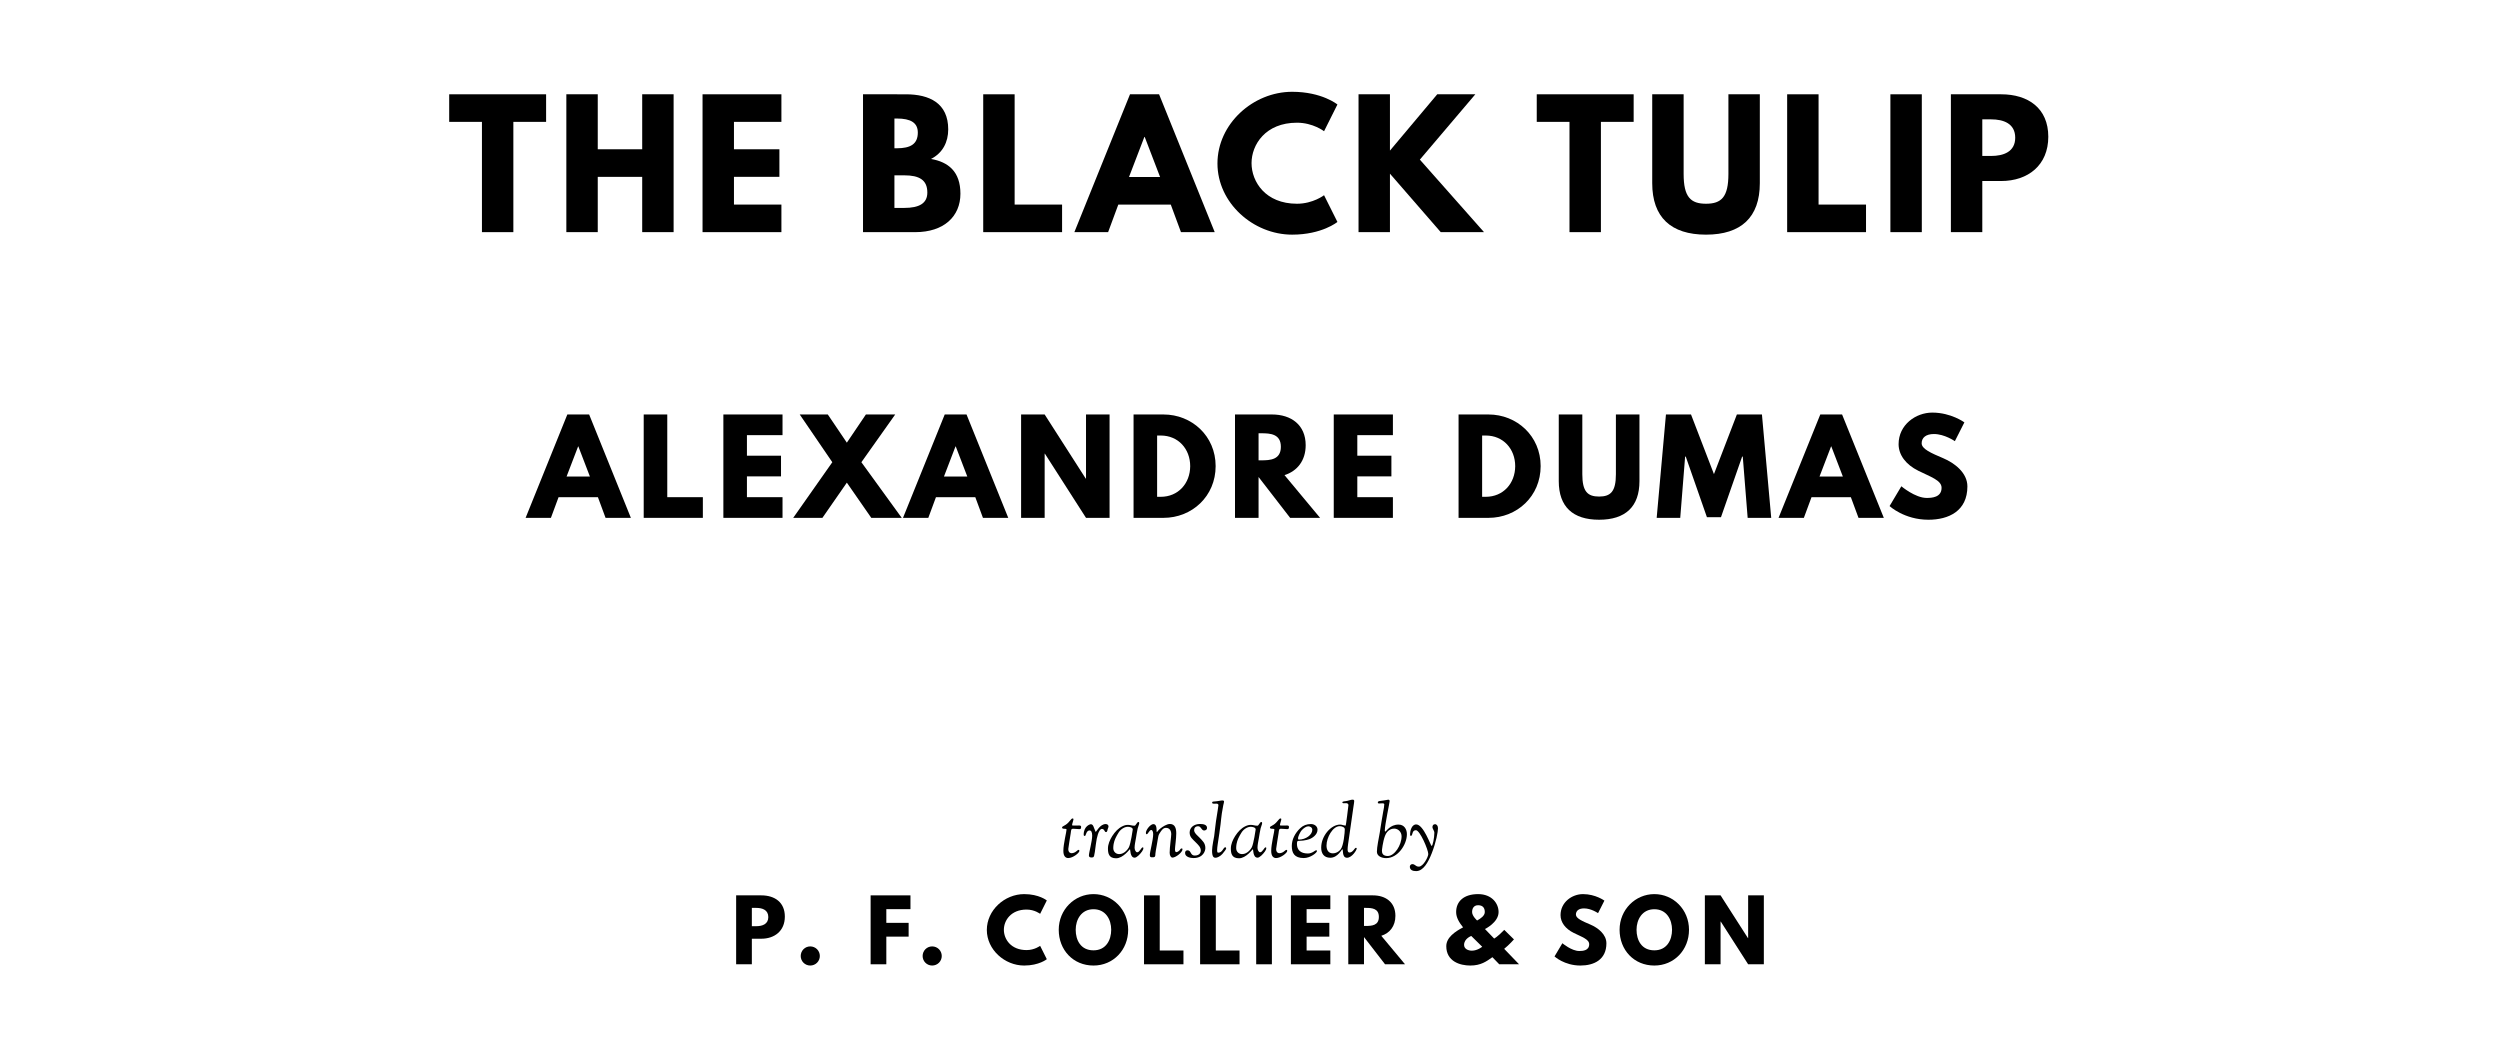
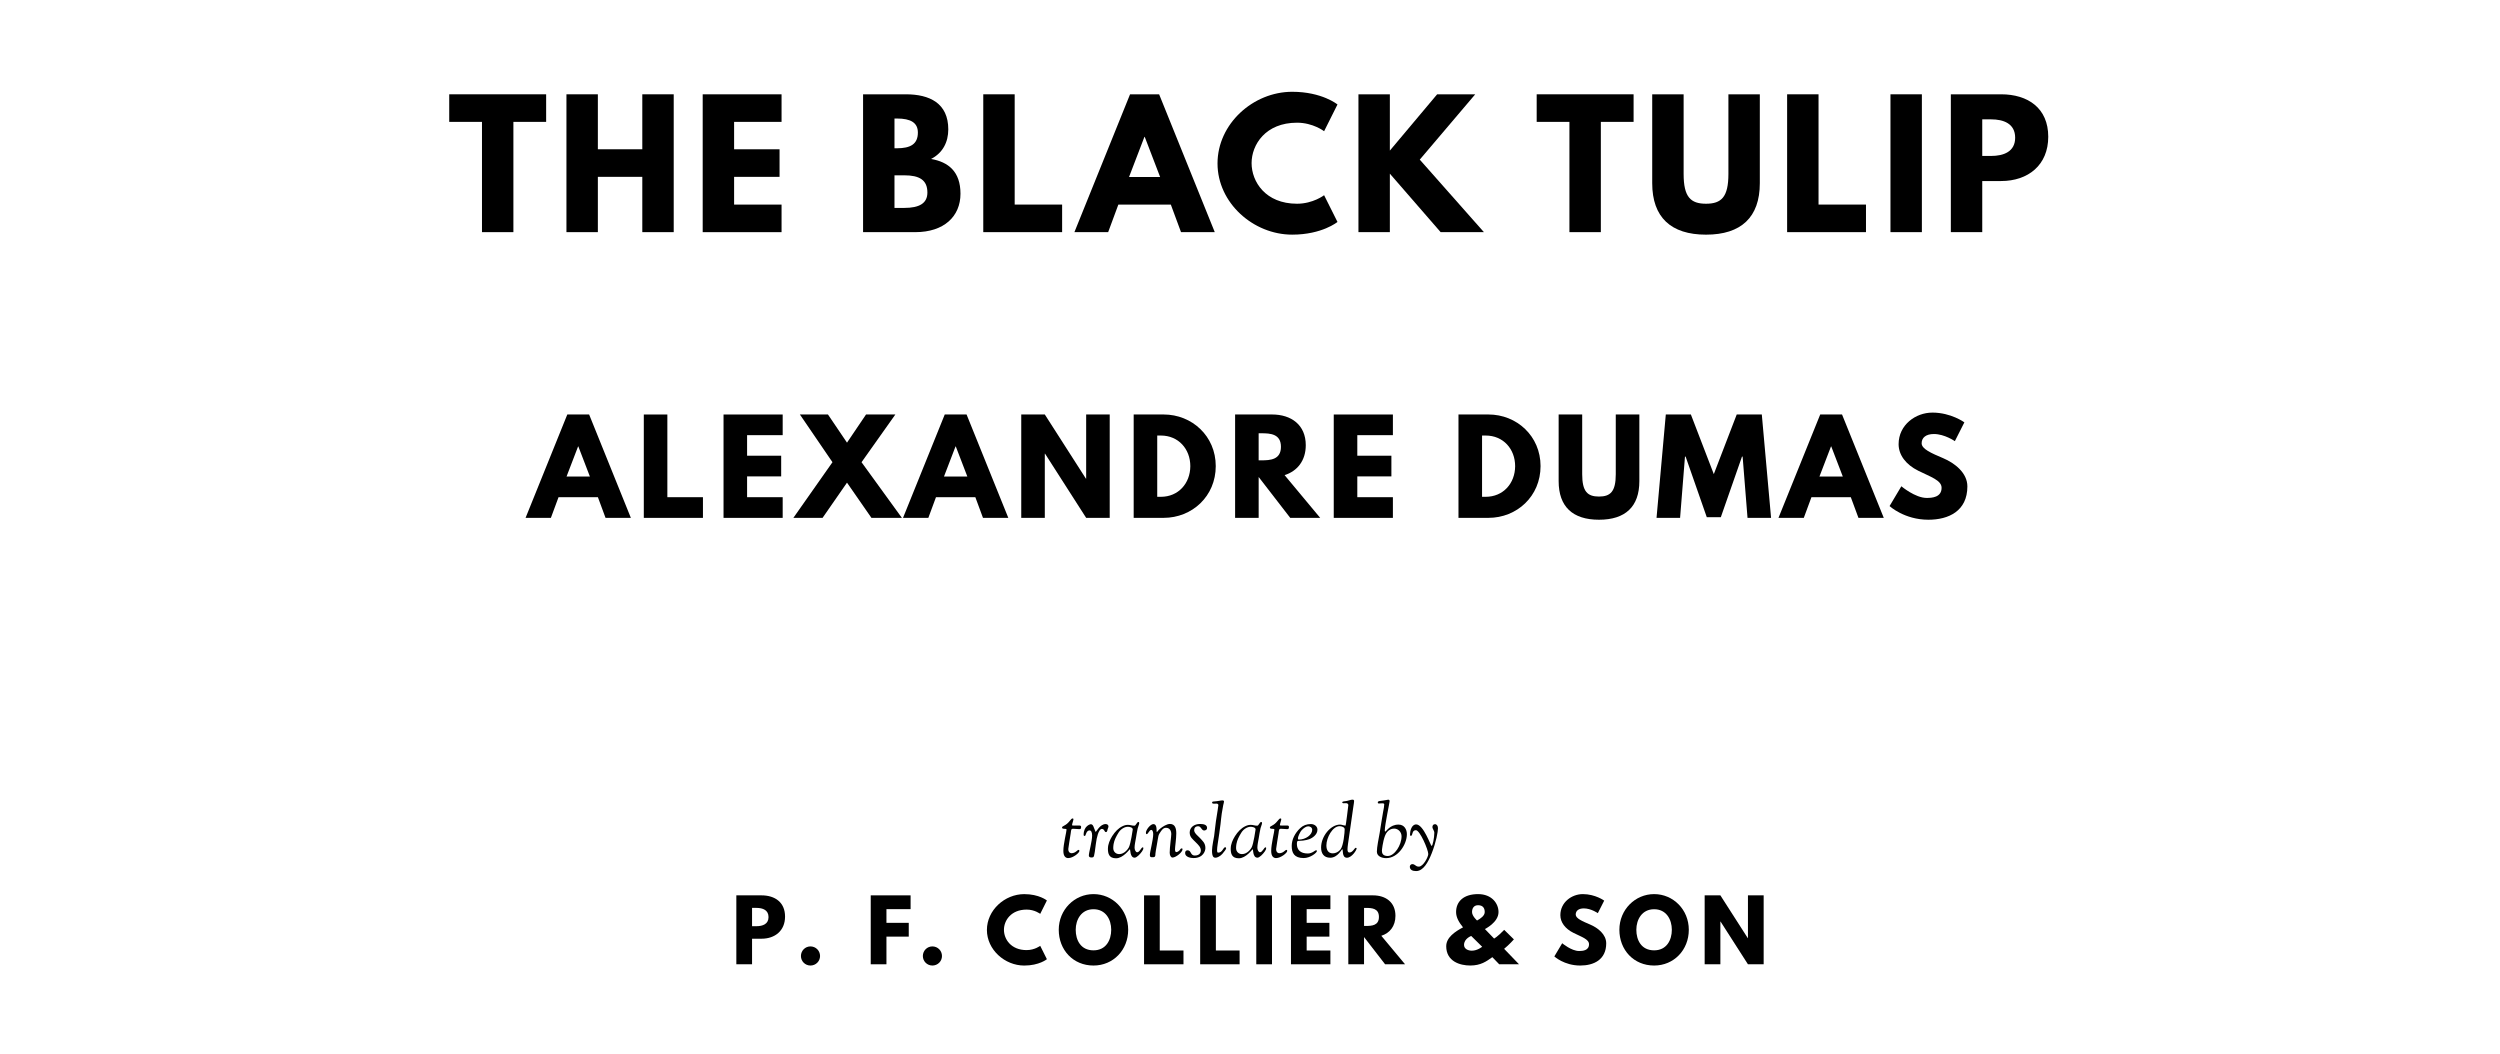
<svg xmlns="http://www.w3.org/2000/svg" version="1.1" viewBox="0 0 1400 590">
  <g aria-label="THE BLACK TULIP">
-     <path d="m 251.549,68.246 h 18.339 V 130 h 17.591 V 68.246 h 18.339 V 52.807 h -54.269 z" />
-     <path d="M 334.743,99.029 H 359.632 V 130 h 17.591 V 52.807 H 359.632 V 83.591 H 334.743 V 52.807 H 317.153 V 130 h 17.591 z" />
-     <path d="M 437.588,52.807 H 393.425 V 130 h 44.164 v -15.439 h -26.573 V 99.029 h 25.45 V 83.591 H 411.015 V 68.246 h 26.573 z" />
-     <path d="M 483.286,52.807 V 130 h 29.287 c 16,0 25.263,-8.795 25.263,-21.52 0,-12.444 -6.83,-17.778 -16.468,-19.462 6.55,-3.368 9.637,-9.45 9.637,-16.561 0,-14.69 -10.48,-19.649 -23.766,-19.649 z m 17.591,30.222 V 66.374 h 1.404 c 7.673,0 11.696,2.339 11.696,7.86 0,6.456 -4.117,8.795 -11.696,8.795 z m 0,33.404 V 98.187 h 5.52 c 8.327,0 12.912,2.526 12.912,9.637 0,6.082 -4.585,8.608 -12.912,8.608 z" />
-     <path d="M 568.194,52.807 H 550.603 V 130 h 44.164 v -15.439 h -26.573 z" />
-     <path d="m 649.084,52.807 h -16.281 L 601.645,130 h 18.901 l 5.708,-15.439 h 29.38 L 661.341,130 h 18.901 z m 0.561,46.316 h -17.404 l 8.608,-22.456 h 0.187 z" />
-     <path d="m 726.314,114.094 c -17.684,0 -25.45,-12.351 -25.45,-22.737 0,-10.292 7.766,-22.643 25.45,-22.643 8.982,0 15.158,4.772 15.158,4.772 l 7.485,-14.971 c 0,0 -8.608,-7.111 -25.357,-7.111 -21.895,0 -41.825,17.965 -41.825,40.14 0,22.082 20.023,39.86 41.825,39.86 16.749,0 25.357,-7.111 25.357,-7.111 l -7.485,-14.971 c 0,0 -6.175,4.772 -15.158,4.772 z" />
-     <path d="M 831.048,130 795.118,89.392 826.182,52.807 H 804.849 L 778.369,84.339 V 52.807 H 760.779 V 130 h 17.591 V 97.251 L 806.814,130 Z" />
-     <path d="m 860.577,68.246 h 18.339 V 130 h 17.591 V 68.246 h 18.339 V 52.807 h -54.269 z" />
-     <path d="m 985.502,52.807 h -17.591 v 44.632 c 0,12.912 -3.93,16.655 -12.538,16.655 -8.608,0 -12.538,-3.743 -12.538,-16.655 v -44.632 h -17.591 v 49.778 c 0,19.088 10.48,28.819 30.129,28.819 19.649,0 30.129,-9.731 30.129,-28.819 z" />
-     <path d="m 1018.398,52.807 h -17.591 V 130 h 44.164 v -15.439 h -26.573 z" />
-     <path d="m 1076.213,52.807 h -17.591 V 130 h 17.591 z" />
-     <path d="M 1092.496,52.807 V 130 h 17.591 v -28.632 h 10.573 c 15.064,0 26.386,-8.889 26.386,-24.795 0,-16 -11.322,-23.766 -26.386,-23.766 z m 17.591,34.526 V 66.842 h 4.959 c 6.924,0 13.474,2.339 13.474,10.292 0,7.86 -6.55,10.199 -13.474,10.199 z" />
+     <path d="M251.57,68.25l0.00-15.44l54.27,0.00l0.00,15.44l-18.34,0.00l0.00,61.75l-17.59,0.00l0.00-61.75l-18.34,0.00z" />
+     <path d="M334.80,99.03l0.00,30.97l-17.59,0.00l0.00-77.19l17.59,0.00l0.00,30.78l24.89,0.00l0.00-30.78l17.59,0.00l0.00,77.19l-17.59,0.00l0.00-30.97l-24.89,0.00z" />
+     <path d="M437.67,52.81l0.00,15.44l-26.57,0.00l0.00,15.35l25.45,0.00l0.00,15.44l-25.45,0.00l0.00,15.53l26.57,0.00l0.00,15.44l-44.16,0.00l0.00-77.19l44.16,0.00z" />
+     <path d="M483.32,52.81l23.95,0.00c13.29,0.00,23.77,4.96,23.77,19.65c0.00,7.11-3.09,13.19-9.64,16.56c9.64,1.68,16.47,7.02,16.47,19.46c0.00,12.73-9.26,21.52-25.26,21.52l-29.29,0.00l0.00-77.19z  M500.91,83.03l1.40,0.00c7.58,0.00,11.70-2.34,11.70-8.80c0.00-5.52-4.02-7.86-11.70-7.86l-1.40,0.00l0.00,16.65z  M500.91,116.43l5.52,0.00c8.33,0.00,12.91-2.53,12.91-8.61c0.00-7.11-4.58-9.64-12.91-9.64l-5.52,0.00l0.00,18.25z" />
+     <path d="M568.22,52.81l0.00,61.75l26.57,0.00l0.00,15.44l-44.16,0.00l0.00-77.19l17.59,0.00z" />
+     <path d="M649.11,52.81l31.16,77.19l-18.90,0.00l-5.71-15.44l-29.38,0.00l-5.71,15.44l-18.90,0.00l31.16-77.19l16.28,0.00z  M649.67,99.12l-8.61-22.46l-0.19,0.00l-8.61,22.46l17.40,0.00z" />
+     <path d="M726.34,114.09c8.98,0.00,15.16-4.77,15.16-4.77l7.49,14.97s-8.61,7.11-25.36,7.11c-21.80,0.00-41.82-17.78-41.82-39.86c0.00-22.18,19.93-40.14,41.82-40.14c16.75,0.00,25.36,7.11,25.36,7.11l-7.49,14.97s-6.18-4.77-15.16-4.77c-17.68,0.00-25.45,12.35-25.45,22.64c0.00,10.39,7.77,22.74,25.45,22.74z" />
+     <path d="M830.99,130.00l-24.23,0.00l-28.44-32.75l0.00,32.75l-17.59,0.00l0.00-77.19l17.59,0.00l0.00,31.53l26.48-31.53l21.33,0.00l-31.06,36.58z" />
+     <path d="M860.54,68.25l0.00-15.44l54.27,0.00l0.00,15.44l-18.34,0.00l0.00,61.75l-17.59,0.00l0.00-61.75l-18.34,0.00z" />
+     <path d="M985.50,52.81l0.00,49.78c0.00,19.09-10.48,28.82-30.13,28.82s-30.13-9.73-30.13-28.82l0.00-49.78l17.59,0.00l0.00,44.63c0.00,12.91,3.93,16.65,12.54,16.65s12.54-3.74,12.54-16.65l0.00-44.63l17.59,0.00z" />
+     <path d="M1018.38,52.81l0.00,61.75l26.57,0.00l0.00,15.44l-44.16,0.00l0.00-77.19l17.59,0.00z" />
+     <path d="M1076.25,52.81l0.00,77.19l-17.59,0.00l0.00-77.19l17.59,0.00z" />
+     <path d="M1092.47,52.81l28.16,0.00c15.06,0.00,26.39,7.77,26.39,23.77c0.00,15.91-11.32,24.80-26.39,24.80l-10.57,0.00l0.00,28.63l-17.59,0.00l0.00-77.19z  M1110.06,87.33l4.96,0.00c6.92,0.00,13.47-2.34,13.47-10.20c0.00-7.95-6.55-10.29-13.47-10.29l-4.96,0.00l0.00,20.49z" />
  </g>
  <g aria-label="ALEXANDRE DUMAS">
-     <path d="M 329.919,232.105 H 317.708 L 294.34,290 h 14.175 l 4.281,-11.579 h 22.035 L 339.112,290 h 14.175 z m 0.421,34.737 H 317.287 L 323.743,250 h 0.14 z" />
-     <path d="M 373.67,232.105 H 360.477 V 290 h 33.123 v -11.579 h -19.93 z" />
-     <path d="m 438.211,232.105 h -33.123 V 290 h 33.123 v -11.579 h -19.93 v -11.649 h 19.088 v -11.579 h -19.088 v -11.509 h 19.93 z" />
-     <path d="m 504.97,290 -22.596,-31.158 18.947,-26.737 h -16.421 l -10.667,15.789 -10.667,-15.789 h -15.719 L 466.093,258.842 444.198,290 h 16.351 L 474.234,270.281 487.918,290 Z" />
-     <path d="M 541.257,232.105 H 529.046 L 505.678,290 h 14.175 l 4.281,-11.579 h 22.035 L 550.45,290 h 14.175 z m 0.421,34.737 H 528.625 L 535.081,250 h 0.14 z" />
-     <path d="m 585.008,254.07 h 0.14 L 608.166,290 h 13.193 v -57.895 h -13.193 v 35.93 h -0.14 L 585.008,232.105 H 571.815 V 290 h 13.193 z" />
-     <path d="M 634.792,232.105 V 290 h 16.772 c 15.93,0 29.193,-12.07 29.193,-28.982 0,-16.842 -13.333,-28.912 -29.193,-28.912 z m 13.193,46.105 v -34.316 h 2.035 c 9.825,0 16.491,7.509 16.491,17.193 -0.07,9.684 -6.737,17.123 -16.491,17.123 z" />
-     <path d="M 691.601,232.105 V 290 h 13.193 V 267.123 L 722.478,290 h 16.772 l -19.93,-23.93 c 7.088,-2.246 11.86,-8.07 11.86,-16.772 0,-11.368 -8.14,-17.193 -18.877,-17.193 z m 13.193,25.684 v -15.158 h 1.544 c 4.982,0 10.947,0.351 10.947,7.579 0,7.228 -5.965,7.579 -10.947,7.579 z" />
-     <path d="M 780.025,232.105 H 746.902 V 290 h 33.123 v -11.579 h -19.93 v -11.649 h 19.088 v -11.579 h -19.088 v -11.509 h 19.93 z" />
-     <path d="M 816.798,232.105 V 290 h 16.772 c 15.93,0 29.193,-12.07 29.193,-28.982 0,-16.842 -13.333,-28.912 -29.193,-28.912 z m 13.193,46.105 v -34.316 h 2.035 c 9.825,0 16.491,7.509 16.491,17.193 -0.07,9.684 -6.737,17.123 -16.491,17.123 z" />
-     <path d="M 918.099,232.105 H 904.906 v 33.474 c 0,9.684 -2.947,12.491 -9.404,12.491 -6.456,0 -9.404,-2.807 -9.404,-12.491 V 232.105 H 872.906 v 37.333 c 0,14.316 7.86,21.614 22.596,21.614 14.737,0 22.596,-7.298 22.596,-21.614 z" />
-     <path d="m 978.688,290 h 13.193 l -5.193,-57.895 h -14.035 l -12.842,33.404 -12.842,-33.404 H 932.933 L 927.74,290 h 13.193 l 2.737,-34.316 h 0.351 l 11.86,33.965 h 7.86 l 11.86,-33.965 h 0.351 z" />
-     <path d="m 1031.569,232.105 h -12.211 L 995.99,290 h 14.175 l 4.281,-11.579 h 22.035 L 1040.762,290 h 14.175 z m 0.421,34.737 h -13.053 L 1025.394,250 h 0.14 z" />
-     <path d="m 1082.09,231.053 c -9.333,0 -18.877,6.877 -18.877,17.684 0,6.035 4.07,11.439 11.018,14.877 6.877,3.439 13.053,5.333 13.053,9.544 0,5.404 -5.474,5.684 -8.351,5.684 -6.456,0 -14.175,-6.526 -14.175,-6.526 l -6.596,11.088 c 0,0 8.21,7.649 21.754,7.649 11.298,0 21.825,-4.842 21.825,-18.667 0,-7.579 -7.088,-13.053 -13.544,-15.789 -6.596,-2.807 -12.07,-5.123 -12.07,-8.351 0,-3.158 2.386,-5.193 6.877,-5.193 5.965,0 11.719,4 11.719,4 l 5.333,-10.526 c 0,0 -7.439,-5.474 -17.965,-5.474 z" />
+     <path d="M329.91,232.11l23.37,57.89l-14.18,0.00l-4.28-11.58l-22.04,0.00l-4.28,11.58l-14.18,0.00l23.37-57.89l12.21,0.00z  M330.33,266.84l-6.46-16.84l-0.14,0.00l-6.46,16.84l13.05,0.00z" />
+     <path d="M373.72,232.11l0.00,46.32l19.93,0.00l0.00,11.58l-33.12,0.00l0.00-57.89l13.19,0.00z" />
+     <path d="M438.30,232.11l0.00,11.58l-19.93,0.00l0.00,11.51l19.09,0.00l0.00,11.58l-19.09,0.00l0.00,11.65l19.93,0.00l0.00,11.58l-33.12,0.00l0.00-57.89l33.12,0.00z" />
+     <path d="M505.05,290.00l-17.05,0.00l-13.68-19.72l-13.68,19.72l-16.35,0.00l21.89-31.16l-18.25-26.74l15.72,0.00l10.67,15.79l10.67-15.79l16.42,0.00l-18.95,26.74z" />
+     <path d="M541.28,232.11l23.37,57.89l-14.18,0.00l-4.28-11.58l-22.04,0.00l-4.28,11.58l-14.18,0.00l23.37-57.89l12.21,0.00z  M541.70,266.84l-6.46-16.84l-0.14,0.00l-6.46,16.84l13.05,0.00z" />
+     <path d="M585.09,254.07l0.00,35.93l-13.19,0.00l0.00-57.89l13.19,0.00l23.02,35.93l0.14,0.00l0.00-35.93l13.19,0.00l0.00,57.89l-13.19,0.00l-23.02-35.93l-0.14,0.00z" />
+     <path d="M634.86,232.11l16.77,0.00c15.86,0.00,29.19,12.07,29.19,28.91c0.00,16.91-13.26,28.98-29.19,28.98l-16.77,0.00l0.00-57.89z  M648.05,278.21l2.04,0.00c9.75,0.00,16.42-7.44,16.49-17.12c0.00-9.68-6.67-17.19-16.49-17.19l-2.04,0.00l0.00,34.32z" />
+     <path d="M691.65,232.11l20.70,0.00c10.74,0.00,18.88,5.82,18.88,17.19c0.00,8.70-4.77,14.53-11.86,16.77l19.93,23.93l-16.77,0.00l-17.68-22.88l0.00,22.88l-13.19,0.00l0.00-57.89z  M704.84,257.79l1.54,0.00c4.98,0.00,10.95-0.35,10.95-7.58s-5.96-7.58-10.95-7.58l-1.54,0.00l0.00,15.16z" />
+     <path d="M780.02,232.11l0.00,11.58l-19.93,0.00l0.00,11.51l19.09,0.00l0.00,11.58l-19.09,0.00l0.00,11.65l19.93,0.00l0.00,11.58l-33.12,0.00l0.00-57.89l33.12,0.00z" />
+     <path d="M816.75,232.11l16.77,0.00c15.86,0.00,29.19,12.07,29.19,28.91c0.00,16.91-13.26,28.98-29.19,28.98l-16.77,0.00l0.00-57.89z  M829.95,278.21l2.04,0.00c9.75,0.00,16.42-7.44,16.49-17.12c0.00-9.68-6.67-17.19-16.49-17.19l-2.04,0.00l0.00,34.32z" />
+     <path d="M918.04,232.11l0.00,37.33c0.00,14.32-7.86,21.61-22.60,21.61s-22.60-7.30-22.60-21.61l0.00-37.33l13.19,0.00l0.00,33.47c0.00,9.68,2.95,12.49,9.40,12.49s9.40-2.81,9.40-12.49l0.00-33.47l13.19,0.00z" />
+     <path d="M978.61,290.00l-2.74-34.32l-0.35,0.00l-11.86,33.96l-7.86,0.00l-11.86-33.96l-0.35,0.00l-2.74,34.32l-13.19,0.00l5.19-57.89l14.04,0.00l12.84,33.40l12.84-33.40l14.04,0.00l5.19,57.89l-13.19,0.00z" />
+     <path d="M1031.54,232.11l23.37,57.89l-14.18,0.00l-4.28-11.58l-22.04,0.00l-4.28,11.58l-14.18,0.00l23.37-57.89l12.21,0.00z  M1031.96,266.84l-6.46-16.84l-0.14,0.00l-6.46,16.84l13.05,0.00z" />
+     <path d="M1082.09,231.05c10.53,0.00,17.96,5.47,17.96,5.47l-5.33,10.53s-5.75-4.00-11.72-4.00c-4.49,0.00-6.88,2.04-6.88,5.19c0.00,3.23,5.47,5.54,12.07,8.35c6.46,2.74,13.54,8.21,13.54,15.79c0.00,13.82-10.53,18.67-21.82,18.67c-13.54,0.00-21.75-7.65-21.75-7.65l6.60-11.09s7.72,6.53,14.18,6.53c2.88,0.00,8.35-0.28,8.35-5.68c0.00-4.21-6.18-6.11-13.05-9.54c-6.95-3.44-11.02-8.84-11.02-14.88c0.00-10.81,9.54-17.68,18.88-17.68z" />
  </g>
  <g aria-label="translated by">
-     <path d="m 594.755,463.422 c 0,1.19 2.508,0.255 2.508,1.148 0,1.148 -1.785,8.034 -1.785,11.945 0,3.316 1.573,3.996 2.721,3.996 2.635,0 6.249,-2.891 6.249,-3.996 0,-0.595 -0.34,-0.595 -0.468,-0.595 -0.68,0 -1.658,1.87 -3.996,1.87 -0.17,0 -1.743,-0.085 -1.743,-2.338 0,-0.68 0.978,-6.206 1.36,-8.842 0.255,-1.743 0.128,-2.508 1.36,-2.508 0.935,0 2.763,0.213 3.443,0.213 0.765,0 1.02,-0.255 1.02,-1.233 0,-0.51 -0.213,-0.808 -1.105,-0.808 -0.468,0 -0.808,0.043 -2.465,0.043 -1.403,0 -1.488,-0.043 -1.488,-0.298 0,-0.638 0.765,-2.635 0.765,-3.188 0,-0.383 -0.213,-0.51 -0.425,-0.51 -0.68,0 -0.765,0.553 -2.465,2.338 -1.87,1.955 -3.486,1.913 -3.486,2.763 z" />
-     <path d="m 606.863,467.418 c 0,0.595 0.34,0.723 0.51,0.723 0.213,0 0.34,-0.128 0.468,-0.255 0.255,-0.298 0.595,-2.848 2.338,-2.848 0.765,0 1.445,0.765 1.445,2.891 0,3.188 -1.828,9.437 -1.828,11.137 0,1.02 0.85,1.105 1.275,1.105 h 0.213 c 1.53,0 1.445,0 2.38,-7.226 l 0.213,-1.403 c 0.213,-1.785 1.275,-7.354 3.188,-7.354 1.53,0 1.36,1.785 2.295,1.785 0.765,0 0.85,-1.318 0.935,-1.615 0.128,-0.468 0.468,-1.02 0.468,-1.573 0,-0.595 -0.468,-1.318 -1.573,-1.318 -3.146,0 -5.271,4.378 -5.569,4.378 -0.085,0 -0.128,-0.043 -1.19,-2.806 -0.255,-0.68 -0.68,-1.488 -1.573,-1.488 -0.383,0 -3.996,1.02 -3.996,5.866 z" />
-     <path d="m 620.454,475.154 c 0,2.763 0.51,5.484 4.548,5.484 4.038,0 7.566,-5.101 7.779,-5.101 0.298,0 -0.085,4.761 2.635,4.761 1.148,0 3.061,-1.955 4.123,-3.486 0.553,-0.765 0.765,-1.403 0.765,-1.828 0,-0.17 -0.043,-0.468 -0.383,-0.468 -0.808,0 -1.7,2.763 -3.103,2.763 -0.808,0 -1.445,-1.403 -1.445,-2.508 0,-1.615 0.425,-3.571 0.765,-5.441 0.34,-1.913 0.595,-3.868 0.978,-5.441 0.298,-1.233 0.85,-2.253 0.85,-2.933 0,-0.468 -0.213,-0.638 -0.468,-0.638 -0.85,0 -1.36,2.083 -2.21,2.083 -1.403,0 -2.295,-0.468 -3.613,-0.468 -1.105,0 -1.955,0.213 -3.103,0.765 -2.253,1.063 -4.208,3.103 -5.739,5.526 -1.318,2.125 -2.38,4.548 -2.38,6.929 z m 2.976,-0.255 c 0,-0.765 0.085,-1.53 0.213,-2.295 0.383,-2.21 1.403,-4.123 2.635,-6.164 1.275,-2.168 3.528,-3.443 5.271,-3.443 0.893,0 2.806,0.298 2.806,1.488 0,0.128 -1.148,7.949 -2.168,9.989 -0.383,0.765 -2.38,3.826 -5.441,3.826 -1.785,0 -3.316,-1.275 -3.316,-3.401 z" />
-     <path d="m 641.7,466.355 c 0,0.468 0.085,0.808 0.383,0.808 0.935,0 1.403,-2.38 2.721,-2.38 0.425,0 0.978,0.85 0.978,2.338 0,3.273 -1.87,9.862 -1.87,11.647 0,1.233 0.34,1.318 1.488,1.318 1.105,0 1.445,-0.17 1.573,-1.105 0.085,-0.595 -0.213,-0.085 0.85,-5.824 1.02,-5.484 0.51,-5.101 2.338,-7.694 0.978,-1.403 1.785,-1.87 2.763,-1.87 2.763,0 2.976,2.806 2.976,3.486 0,1.573 -0.893,7.269 -0.893,10.499 0,1.488 0.723,2.678 1.573,2.678 1.87,0 5.611,-2.976 5.611,-4.633 0,-0.255 -0.085,-0.51 -0.383,-0.51 -0.638,0 -0.808,0.51 -1.318,1.148 0,0 -0.978,0.935 -1.7,0.935 -0.468,0 -0.808,-0.34 -0.808,-1.53 0,-1.445 0.723,-5.951 0.723,-8.927 0,-2.678 -0.595,-5.313 -3.571,-5.313 -1.785,0 -4.038,1.53 -5.186,2.423 -1.573,1.19 -1.87,2.125 -2.125,2.125 -0.383,0 0.51,-4.463 -1.955,-4.463 -1.615,0 -4.166,3.188 -4.166,4.846 z" />
-     <path d="m 663.651,477.705 c 0,2.253 3.061,2.806 4.718,2.806 5.441,0 6.631,-4.038 6.631,-5.569 0,-2.848 -1.615,-4.038 -2.933,-5.526 -1.02,-1.105 -3.358,-2.848 -3.358,-4.463 0,-1.275 0.638,-2.253 2.253,-2.253 1.658,0 1.828,2.38 3.358,2.38 0.213,0 1.615,-0.128 1.615,-1.445 0,-1.658 -1.658,-2.21 -3.953,-2.21 -3.316,0 -5.781,1.955 -5.781,4.803 0,2.55 1.615,3.656 3.316,5.399 1.53,1.53 2.933,2.763 2.933,4.761 0,0.51 -0.298,2.721 -3.401,2.721 -2.593,0 -1.87,-2.933 -4.038,-2.933 -0.51,0 -1.36,0.213 -1.36,1.53 z" />
-     <path d="m 678.75,476.344 c 0,3.996 1.233,3.996 2.083,3.996 0.808,0 2.593,-0.85 3.698,-2.125 1.02,-1.19 2.125,-2.635 2.125,-3.061 0,-0.425 -0.213,-0.68 -0.51,-0.68 -1.105,0 -1.53,3.018 -3.868,3.018 -0.553,0 -0.68,-0.213 -0.68,-1.658 0,-1.445 0.51,-4.123 1.233,-9.139 1.36,-9.139 0.638,-7.566 2.21,-15.813 0.128,-0.808 0.425,-1.36 0.425,-1.955 0,-0.425 -0.213,-0.68 -0.893,-0.68 -1.105,0 -2.04,0.425 -5.143,0.638 -0.553,0.043 -0.638,0.383 -0.638,0.595 0,0.468 0.383,0.595 1.233,0.595 0.51,0 0.595,-0.043 1.233,-0.043 0.638,0 1.063,0.34 1.063,0.85 0,0.51 -0.638,4.336 -1.36,8.927 -0.425,2.721 -0.638,5.739 -1.02,8.417 -0.085,0.68 -1.19,5.696 -1.19,8.119 z" />
-     <path d="m 689.28,475.154 c 0,2.763 0.51,5.484 4.548,5.484 4.038,0 7.566,-5.101 7.779,-5.101 0.298,0 -0.085,4.761 2.635,4.761 1.148,0 3.061,-1.955 4.123,-3.486 0.553,-0.765 0.765,-1.403 0.765,-1.828 0,-0.17 -0.043,-0.468 -0.383,-0.468 -0.808,0 -1.7,2.763 -3.103,2.763 -0.808,0 -1.445,-1.403 -1.445,-2.508 0,-1.615 0.425,-3.571 0.765,-5.441 0.34,-1.913 0.595,-3.868 0.978,-5.441 0.298,-1.233 0.85,-2.253 0.85,-2.933 0,-0.468 -0.213,-0.638 -0.468,-0.638 -0.85,0 -1.36,2.083 -2.21,2.083 -1.403,0 -2.295,-0.468 -3.613,-0.468 -1.105,0 -1.955,0.213 -3.103,0.765 -2.253,1.063 -4.208,3.103 -5.739,5.526 -1.318,2.125 -2.38,4.548 -2.38,6.929 z m 2.976,-0.255 c 0,-0.765 0.085,-1.53 0.213,-2.295 0.383,-2.21 1.403,-4.123 2.635,-6.164 1.275,-2.168 3.528,-3.443 5.271,-3.443 0.893,0 2.806,0.298 2.806,1.488 0,0.128 -1.148,7.949 -2.168,9.989 -0.383,0.765 -2.38,3.826 -5.441,3.826 -1.785,0 -3.316,-1.275 -3.316,-3.401 z" />
-     <path d="m 711.154,463.422 c 0,1.19 2.508,0.255 2.508,1.148 0,1.148 -1.785,8.034 -1.785,11.945 0,3.316 1.573,3.996 2.721,3.996 2.635,0 6.249,-2.891 6.249,-3.996 0,-0.595 -0.34,-0.595 -0.468,-0.595 -0.68,0 -1.658,1.87 -3.996,1.87 -0.17,0 -1.743,-0.085 -1.743,-2.338 0,-0.68 0.978,-6.206 1.36,-8.842 0.255,-1.743 0.128,-2.508 1.36,-2.508 0.935,0 2.763,0.213 3.443,0.213 0.765,0 1.02,-0.255 1.02,-1.233 0,-0.51 -0.213,-0.808 -1.105,-0.808 -0.468,0 -0.808,0.043 -2.465,0.043 -1.403,0 -1.488,-0.043 -1.488,-0.298 0,-0.638 0.765,-2.635 0.765,-3.188 0,-0.383 -0.213,-0.51 -0.425,-0.51 -0.68,0 -0.765,0.553 -2.465,2.338 -1.87,1.955 -3.486,1.913 -3.486,2.763 z" />
-     <path d="m 723.403,473.751 c 0,3.783 1.318,6.759 6.716,6.759 3.698,0 7.396,-2.976 7.396,-3.953 0,-0.255 -0.17,-0.425 -0.51,-0.425 -0.468,0 -2.168,1.828 -4.591,1.828 -4.208,0 -6.121,-2.125 -6.121,-5.314 0,-1.105 0.128,-1.743 0.723,-1.743 3.996,-0.043 6.291,-0.978 6.674,-1.148 0.808,-0.34 4.123,-2.083 4.123,-5.143 0,-1.87 -1.7,-3.146 -3.698,-3.146 -2.38,0 -4.336,0.765 -5.909,2.253 -2.933,2.721 -4.803,6.376 -4.803,10.032 z m 3.486,-4.421 c 0,-0.553 0.978,-3.273 2.253,-4.591 1.105,-1.148 2.423,-1.998 3.486,-1.998 0.723,0 2.253,0.383 2.253,1.998 0,2.678 -3.486,5.441 -7.609,5.441 -0.298,0 -0.383,-0.553 -0.383,-0.85 z" />
-     <path d="m 739.868,474.687 c 0,3.188 1.488,5.654 5.101,5.654 4.208,0 6.376,-4.761 6.759,-4.761 0.595,0 -0.383,4.761 2.593,4.761 2.763,0 5.441,-4.293 5.441,-5.186 0,-0.17 -0.128,-0.383 -0.468,-0.383 -0.68,0 -1.658,2.635 -3.528,2.635 -0.978,0 -1.105,-0.893 -1.105,-1.828 0,-1.275 0.425,-3.953 0.893,-7.184 2.38,-17.386 2.806,-18.746 2.806,-19.851 0,-0.383 -0.298,-0.723 -0.68,-0.723 -1.148,0 -0.893,0.085 -3.273,0.68 -1.19,0.298 -2.678,0.128 -2.678,0.85 0,0.298 0.255,0.468 0.68,0.468 0.043,0 1.02,-0.043 1.488,-0.043 0.638,0 1.233,0.425 1.233,1.063 0,0.298 -1.403,11.477 -1.53,11.477 -1.19,0 -2.04,-0.553 -3.146,-0.553 -5.058,0 -10.584,6.334 -10.584,12.922 z m 2.976,-1.19 c 0,-4.463 3.486,-10.84 7.396,-10.84 1.148,0 2.848,0.553 2.848,1.7 0,1.7 -0.638,9.182 -2.338,11.307 -1.105,1.403 -2.763,2.21 -4.293,2.21 -2.593,0 -3.613,-1.913 -3.613,-4.378 z" />
-     <path d="m 771.07,476.982 c 0,2.465 2.678,3.571 5.186,3.571 6.589,0 11.605,-7.609 11.605,-13.39 0,-2.763 -1.488,-5.399 -4.676,-5.399 -4.888,0 -6.886,3.953 -7.481,3.953 -0.085,0 -0.213,-0.34 -0.213,-0.638 0,-3.061 2.721,-15.728 2.721,-16.493 0,-0.468 -0.34,-0.765 -0.808,-0.765 -0.255,0 -1.02,0.255 -2.678,0.468 -1.955,0.255 -3.146,0.213 -3.146,1.063 0,0.595 0.34,0.595 0.808,0.595 0.638,0 1.105,-0.085 1.743,-0.085 0.85,0 1.063,0.298 1.063,0.51 0,1.02 -0.255,2.508 -0.638,4.336 -0.638,3.146 -1.148,7.269 -1.913,11.69 -0.595,3.443 -1.573,7.864 -1.573,10.584 z m 2.806,-0.51 c 0,-0.425 0.468,-4.973 1.7,-8.332 1.36,-3.698 4.123,-4.123 5.143,-4.123 2.338,0 4.166,1.955 4.166,4.336 0,4.888 -3.911,11.01 -7.736,11.01 -2.635,0 -3.273,-1.445 -3.273,-2.891 z" />
-     <path d="m 789.506,485.313 c 0,1.955 1.7,2.508 3.528,2.508 3.996,0 6.716,-4.846 8.714,-9.904 2.508,-6.334 3.528,-12.2 3.528,-14.113 0,-1.318 -0.723,-2.253 -1.658,-2.253 -1.02,0 -1.445,0.808 -1.445,1.573 0,1.148 1.063,1.998 1.063,3.231 0,2.848 -0.935,7.396 -1.53,7.396 -0.468,0 -4.506,-12.072 -8.629,-12.072 -2.593,0 -3.443,3.698 -3.443,5.484 0,0.723 0.17,0.935 0.425,0.935 1.275,0 0.383,-3.188 2.848,-3.188 2.253,0 6.929,10.967 6.929,13.348 0,1.615 -2.806,7.056 -5.271,7.056 -1.955,0 -1.998,-1.403 -3.698,-1.403 -0.723,0 -1.36,0.68 -1.36,1.403 z" />
+     <path d="M594.73,463.42c0.00-0.85,1.62-0.81,3.49-2.76c1.70-1.79,1.79-2.34,2.47-2.34c0.21,0.00,0.43,0.13,0.43,0.51c0.00,0.55-0.77,2.55-0.77,3.19c0.00,0.26,0.09,0.30,1.49,0.30c1.66,0.00,2.00-0.04,2.47-0.04c0.89,0.00,1.11,0.30,1.11,0.81c0.00,0.98-0.26,1.23-1.02,1.23c-0.68,0.00-2.51-0.21-3.44-0.21c-1.23,0.00-1.11,0.77-1.36,2.51c-0.38,2.64-1.36,8.16-1.36,8.84c0.00,2.25,1.57,2.34,1.74,2.34c2.34,0.00,3.32-1.87,4.00-1.87c0.13,0.00,0.47,0.00,0.47,0.60c0.00,1.11-3.61,4.00-6.25,4.00c-1.15,0.00-2.72-0.68-2.72-4.00c0.00-3.91,1.79-10.80,1.79-11.94c0.00-0.89-2.51,0.04-2.51-1.15z" />
+     <path d="M606.84,467.42c0.00-4.85,3.61-5.87,4.00-5.87c0.89,0.00,1.32,0.81,1.57,1.49c1.06,2.76,1.11,2.81,1.19,2.81c0.30,0.00,2.42-4.38,5.57-4.38c1.11,0.00,1.57,0.72,1.57,1.32c0.00,0.55-0.34,1.11-0.47,1.57c-0.09,0.30-0.17,1.62-0.94,1.62c-0.94,0.00-0.77-1.79-2.30-1.79c-1.91,0.00-2.98,5.57-3.19,7.35l-0.21,1.40c-0.94,7.23-0.85,7.23-2.38,7.23l-0.21,0.00c-0.43,0.00-1.28-0.09-1.28-1.11c0.00-1.70,1.83-7.95,1.83-11.14c0.00-2.13-0.68-2.89-1.45-2.89c-1.74,0.00-2.08,2.55-2.34,2.85c-0.13,0.13-0.26,0.26-0.47,0.26c-0.17,0.00-0.51-0.13-0.51-0.72z" />
+     <path d="M620.45,475.15c0.00-2.38,1.06-4.80,2.38-6.93c1.53-2.42,3.49-4.46,5.74-5.53c1.15-0.55,2.00-0.77,3.10-0.77c1.32,0.00,2.21,0.47,3.61,0.47c0.85,0.00,1.36-2.08,2.21-2.08c0.26,0.00,0.47,0.17,0.47,0.64c0.00,0.68-0.55,1.70-0.85,2.93c-0.38,1.57-0.64,3.53-0.98,5.44c-0.34,1.87-0.77,3.83-0.77,5.44c0.00,1.11,0.64,2.51,1.45,2.51c1.40,0.00,2.30-2.76,3.10-2.76c0.34,0.00,0.38,0.30,0.38,0.47c0.00,0.43-0.21,1.06-0.77,1.83c-1.06,1.53-2.98,3.49-4.12,3.49c-2.72,0.00-2.34-4.76-2.64-4.76c-0.21,0.00-3.74,5.10-7.78,5.10s-4.55-2.72-4.55-5.48z  M623.42,474.90c0.00,2.13,1.53,3.40,3.32,3.40c3.06,0.00,5.06-3.06,5.44-3.83c1.02-2.04,2.17-9.86,2.17-9.99c0.00-1.19-1.91-1.49-2.81-1.49c-1.74,0.00-4.00,1.28-5.27,3.44c-1.23,2.04-2.25,3.95-2.64,6.16c-0.13,0.77-0.21,1.53-0.21,2.30z" />
+     <path d="M641.70,466.35c0.00-1.66,2.55-4.85,4.17-4.85c2.47,0.00,1.57,4.46,1.96,4.46c0.26,0.00,0.55-0.94,2.13-2.13c1.15-0.89,3.40-2.42,5.19-2.42c2.98,0.00,3.57,2.64,3.57,5.31c0.00,2.98-0.72,7.48-0.72,8.93c0.00,1.19,0.34,1.53,0.81,1.53c0.72,0.00,1.70-0.94,1.70-0.94c0.51-0.64,0.68-1.15,1.32-1.15c0.30,0.00,0.38,0.26,0.38,0.51c0.00,1.66-3.74,4.63-5.61,4.63c-0.85,0.00-1.57-1.19-1.57-2.68c0.00-3.23,0.89-8.93,0.89-10.50c0.00-0.68-0.21-3.49-2.98-3.49c-0.98,0.00-1.79,0.47-2.76,1.87c-1.83,2.59-1.32,2.21-2.34,7.69c-1.06,5.74-0.77,5.23-0.85,5.82c-0.13,0.94-0.47,1.11-1.57,1.11c-1.15,0.00-1.49-0.09-1.49-1.32c0.00-1.79,1.87-8.37,1.87-11.65c0.00-1.49-0.55-2.34-0.98-2.34c-1.32,0.00-1.79,2.38-2.72,2.38c-0.30,0.00-0.38-0.34-0.38-0.81z" />
+     <path d="M663.68,477.70c0.00-1.32,0.85-1.53,1.36-1.53c2.17,0.00,1.45,2.93,4.04,2.93c3.10,0.00,3.40-2.21,3.40-2.72c0.00-2.00-1.40-3.23-2.93-4.76c-1.70-1.74-3.32-2.85-3.32-5.40c0.00-2.85,2.47-4.80,5.78-4.80c2.30,0.00,3.95,0.55,3.95,2.21c0.00,1.32-1.40,1.45-1.62,1.45c-1.53,0.00-1.70-2.38-3.36-2.38c-1.62,0.00-2.25,0.98-2.25,2.25c0.00,1.62,2.34,3.36,3.36,4.46c1.32,1.49,2.93,2.68,2.93,5.53c0.00,1.53-1.19,5.57-6.63,5.57c-1.66,0.00-4.72-0.55-4.72-2.81z" />
+     <path d="M678.72,476.34c0.00-2.42,1.11-7.44,1.19-8.12c0.38-2.68,0.60-5.70,1.02-8.42c0.72-4.59,1.36-8.42,1.36-8.93s-0.43-0.85-1.06-0.85s-0.72,0.04-1.23,0.04c-0.85,0.00-1.23-0.13-1.23-0.60c0.00-0.21,0.09-0.55,0.64-0.60c3.10-0.21,4.04-0.64,5.14-0.64c0.68,0.00,0.89,0.26,0.89,0.68c0.00,0.60-0.30,1.15-0.43,1.96c-1.57,8.25-0.85,6.67-2.21,15.81c-0.72,5.02-1.23,7.69-1.23,9.14s0.13,1.66,0.68,1.66c2.34,0.00,2.76-3.02,3.87-3.02c0.30,0.00,0.51,0.26,0.51,0.68s-1.11,1.87-2.13,3.06c-1.11,1.28-2.89,2.13-3.70,2.13c-0.85,0.00-2.08,0.00-2.08-4.00z" />
+     <path d="M689.22,475.15c0.00-2.38,1.06-4.80,2.38-6.93c1.53-2.42,3.49-4.46,5.74-5.53c1.15-0.55,2.00-0.77,3.10-0.77c1.32,0.00,2.21,0.47,3.61,0.47c0.85,0.00,1.36-2.08,2.21-2.08c0.26,0.00,0.47,0.17,0.47,0.64c0.00,0.68-0.55,1.70-0.85,2.93c-0.38,1.57-0.64,3.53-0.98,5.44c-0.34,1.87-0.77,3.83-0.77,5.44c0.00,1.11,0.64,2.51,1.45,2.51c1.40,0.00,2.30-2.76,3.10-2.76c0.34,0.00,0.38,0.30,0.38,0.47c0.00,0.43-0.21,1.06-0.77,1.83c-1.06,1.53-2.98,3.49-4.12,3.49c-2.72,0.00-2.34-4.76-2.64-4.76c-0.21,0.00-3.74,5.10-7.78,5.10s-4.55-2.72-4.55-5.48z  M692.20,474.90c0.00,2.13,1.53,3.40,3.32,3.40c3.06,0.00,5.06-3.06,5.44-3.83c1.02-2.04,2.17-9.86,2.17-9.99c0.00-1.19-1.91-1.49-2.81-1.49c-1.74,0.00-4.00,1.28-5.27,3.44c-1.23,2.04-2.25,3.95-2.64,6.16c-0.13,0.77-0.21,1.53-0.21,2.30z" />
+     <path d="M711.12,463.42c0.00-0.85,1.62-0.81,3.49-2.76c1.70-1.79,1.79-2.34,2.47-2.34c0.21,0.00,0.43,0.13,0.43,0.51c0.00,0.55-0.77,2.55-0.77,3.19c0.00,0.26,0.09,0.30,1.49,0.30c1.66,0.00,2.00-0.04,2.47-0.04c0.89,0.00,1.11,0.30,1.11,0.81c0.00,0.98-0.26,1.23-1.02,1.23c-0.68,0.00-2.51-0.21-3.44-0.21c-1.23,0.00-1.11,0.77-1.36,2.51c-0.38,2.64-1.36,8.16-1.36,8.84c0.00,2.25,1.57,2.34,1.74,2.34c2.34,0.00,3.32-1.87,4.00-1.87c0.13,0.00,0.47,0.00,0.47,0.60c0.00,1.11-3.61,4.00-6.25,4.00c-1.15,0.00-2.72-0.68-2.72-4.00c0.00-3.91,1.79-10.80,1.79-11.94c0.00-0.89-2.51,0.04-2.51-1.15z" />
+     <path d="M723.36,473.75c0.00-3.66,1.87-7.31,4.80-10.03c1.57-1.49,3.53-2.25,5.91-2.25c2.00,0.00,3.70,1.28,3.70,3.15c0.00,3.06-3.32,4.80-4.12,5.14c-0.38,0.17-2.68,1.11-6.67,1.15c-0.60,0.00-0.72,0.64-0.72,1.74c0.00,3.19,1.91,5.31,6.12,5.31c2.42,0.00,4.12-1.83,4.59-1.83c0.34,0.00,0.51,0.17,0.51,0.43c0.00,0.98-3.70,3.95-7.40,3.95c-5.40,0.00-6.72-2.98-6.72-6.76z  M726.84,469.33c0.00,0.30,0.09,0.85,0.38,0.85c4.12,0.00,7.61-2.76,7.61-5.44c0.00-1.62-1.53-2.00-2.25-2.00c-1.06,0.00-2.38,0.85-3.49,2.00c-1.28,1.32-2.25,4.04-2.25,4.59z" />
+     <path d="M739.81,474.69c0.00-6.59,5.53-12.92,10.58-12.92c1.11,0.00,1.96,0.55,3.15,0.55c0.13,0.00,1.53-11.18,1.53-11.48c0.00-0.64-0.60-1.06-1.23-1.06c-0.47,0.00-1.45,0.04-1.49,0.04c-0.43,0.00-0.68-0.17-0.68-0.47c0.00-0.72,1.49-0.55,2.68-0.85c2.38-0.60,2.13-0.68,3.27-0.68c0.38,0.00,0.68,0.34,0.68,0.72c0.00,1.11-0.43,2.47-2.81,19.85c-0.47,3.23-0.89,5.91-0.89,7.18c0.00,0.94,0.13,1.83,1.11,1.83c1.87,0.00,2.85-2.64,3.53-2.64c0.34,0.00,0.47,0.21,0.47,0.38c0.00,0.89-2.68,5.19-5.44,5.19c-2.98,0.00-2.00-4.76-2.59-4.76c-0.38,0.00-2.55,4.76-6.76,4.76c-3.61,0.00-5.10-2.47-5.10-5.65z  M742.78,473.50c0.00,2.47,1.02,4.38,3.61,4.38c1.53,0.00,3.19-0.81,4.29-2.21c1.70-2.13,2.34-9.61,2.34-11.31c0.00-1.15-1.70-1.70-2.85-1.70c-3.91,0.00-7.40,6.38-7.40,10.84z" />
+     <path d="M771.05,476.98c0.00-2.72,0.98-7.14,1.57-10.58c0.77-4.42,1.28-8.54,1.91-11.69c0.38-1.83,0.64-3.32,0.64-4.34c0.00-0.21-0.21-0.51-1.06-0.51c-0.64,0.00-1.11,0.09-1.74,0.09c-0.47,0.00-0.81,0.00-0.81-0.60c0.00-0.85,1.19-0.81,3.15-1.06c1.66-0.21,2.42-0.47,2.68-0.47c0.47,0.00,0.81,0.30,0.81,0.77c0.00,0.77-2.72,13.43-2.72,16.49c0.00,0.30,0.13,0.64,0.21,0.64c0.60,0.00,2.59-3.95,7.48-3.95c3.19,0.00,4.68,2.64,4.68,5.40c0.00,5.78-5.02,13.39-11.60,13.39c-2.51,0.00-5.19-1.11-5.19-3.57z  M773.86,476.47c0.00,1.45,0.64,2.89,3.27,2.89c3.83,0.00,7.74-6.12,7.74-11.01c0.00-2.38-1.83-4.34-4.17-4.34c-1.02,0.00-3.78,0.43-5.14,4.12c-1.23,3.36-1.70,7.91-1.70,8.33z" />
+     <path d="M789.50,485.31c0.00-0.72,0.64-1.40,1.36-1.40c1.70,0.00,1.74,1.40,3.70,1.40c2.47,0.00,5.27-5.44,5.27-7.06c0.00-2.38-4.68-13.35-6.93-13.35c-2.47,0.00-1.57,3.19-2.85,3.19c-0.26,0.00-0.43-0.21-0.43-0.94c0.00-1.79,0.85-5.48,3.44-5.48c4.12,0.00,8.16,12.07,8.63,12.07c0.60,0.00,1.53-4.55,1.53-7.40c0.00-1.23-1.06-2.08-1.06-3.23c0.00-0.77,0.43-1.57,1.45-1.57c0.94,0.00,1.66,0.94,1.66,2.25c0.00,1.91-1.02,7.78-3.53,14.11c-2.00,5.06-4.72,9.90-8.71,9.90c-1.83,0.00-3.53-0.55-3.53-2.51z" />
  </g>
  <g aria-label="P. F. COLLIER &amp; SON">
-     <path d="M 412.239,501.404 V 540 h 8.795 v -14.316 h 5.287 c 7.532,0 13.193,-4.444 13.193,-12.398 0,-8 -5.661,-11.883 -13.193,-11.883 z m 8.795,17.263 v -10.246 h 2.48 c 3.462,0 6.737,1.17 6.737,5.146 0,3.93 -3.275,5.099 -6.737,5.099 z" />
-     <path d="m 453.731,529.988 c -2.947,0 -5.333,2.386 -5.333,5.38 0,2.947 2.386,5.333 5.333,5.333 2.994,0 5.38,-2.386 5.38,-5.333 0,-2.994 -2.386,-5.38 -5.38,-5.38 z" />
-     <path d="M 509.861,501.404 H 487.546 V 540 h 8.795 v -15.485 h 12.491 v -7.719 h -12.491 v -7.673 h 13.52 z" />
-     <path d="m 522.002,529.988 c -2.947,0 -5.333,2.386 -5.333,5.38 0,2.947 2.386,5.333 5.333,5.333 2.994,0 5.38,-2.386 5.38,-5.333 0,-2.994 -2.386,-5.38 -5.38,-5.38 z" />
-     <path d="m 574.893,532.047 c -8.842,0 -12.725,-6.175 -12.725,-11.368 0,-5.146 3.883,-11.322 12.725,-11.322 4.491,0 7.579,2.386 7.579,2.386 l 3.743,-7.485 c 0,0 -4.304,-3.556 -12.678,-3.556 -10.947,0 -20.912,8.982 -20.912,20.07 0,11.041 10.012,19.93 20.912,19.93 8.374,0 12.678,-3.556 12.678,-3.556 l -3.743,-7.485 c 0,0 -3.088,2.386 -7.579,2.386 z" />
-     <path d="m 592.894,520.678 c 0,11.275 8.047,20.023 19.462,20.023 11.088,0 19.415,-8.749 19.415,-20.023 0,-11.275 -8.702,-19.977 -19.415,-19.977 -10.62,0 -19.462,8.702 -19.462,19.977 z m 9.497,0 c 0,-5.754 3.181,-11.509 9.965,-11.509 6.83,0 9.918,5.754 9.918,11.509 0,5.754 -2.901,11.509 -9.918,11.509 -7.205,0 -9.965,-5.754 -9.965,-11.509 z" />
-     <path d="m 649.448,501.404 h -8.795 V 540 h 22.082 v -7.719 h -13.287 z" />
-     <path d="m 680.855,501.404 h -8.795 V 540 h 22.082 v -7.719 h -13.287 z" />
-     <path d="m 712.262,501.404 h -8.795 V 540 h 8.795 z" />
-     <path d="M 744.986,501.404 H 722.904 V 540 h 22.082 v -7.719 h -13.287 v -7.766 h 12.725 v -7.719 h -12.725 v -7.673 h 13.287 z" />
-     <path d="M 755.042,501.404 V 540 h 8.795 V 524.749 L 775.627,540 h 11.181 l -13.287,-15.953 c 4.725,-1.497 7.906,-5.38 7.906,-11.181 0,-7.579 -5.427,-11.462 -12.585,-11.462 z m 8.795,17.123 v -10.105 h 1.029 c 3.322,0 7.298,0.234 7.298,5.053 0,4.819 -3.977,5.053 -7.298,5.053 z" />
-     <path d="m 809.918,529.848 c 0,8.561 7.719,10.854 13.427,10.854 5.942,0 9.029,-2.292 12.398,-4.678 L 839.579,540 h 11.088 l -8.327,-8.655 c 2.854,-2.292 5.474,-5.287 5.474,-5.287 l -5.427,-5.333 c -3.977,4.117 -5.661,4.865 -5.661,4.865 l -5.146,-5.333 c 0,0 7.626,-3.696 7.626,-9.497 0,-4.819 -3.743,-10.058 -11.462,-10.058 -8,0 -12.304,4.07 -12.304,10.058 0,3.041 1.637,5.754 3.883,8.561 -4.538,2.386 -9.404,5.708 -9.404,10.526 z m 17.825,-22.924 c 2.854,0 3.743,1.778 3.743,3.836 0,2.058 -2.339,3.649 -4.304,4.725 0,0 -2.807,-2.48 -2.807,-4.725 0,-2.058 0.982,-3.836 3.368,-3.836 z m 2.292,23.251 c 0,0 -2.62,2.199 -5.801,2.199 -2.058,0 -4.351,-0.982 -4.351,-3.228 0,-3.556 4.023,-5.006 4.023,-5.006 z" />
-     <path d="m 886.486,500.702 c -6.222,0 -12.585,4.585 -12.585,11.789 0,4.023 2.713,7.626 7.345,9.918 4.585,2.292 8.702,3.556 8.702,6.363 0,3.602 -3.649,3.789 -5.567,3.789 -4.304,0 -9.45,-4.351 -9.45,-4.351 l -4.398,7.392 c 0,0 5.474,5.099 14.503,5.099 7.532,0 14.55,-3.228 14.55,-12.444 0,-5.053 -4.725,-8.702 -9.029,-10.526 -4.398,-1.871 -8.047,-3.415 -8.047,-5.567 0,-2.105 1.591,-3.462 4.585,-3.462 3.977,0 7.813,2.667 7.813,2.667 l 3.556,-7.018 c 0,0 -4.959,-3.649 -11.977,-3.649 z" />
-     <path d="m 906.966,520.678 c 0,11.275 8.047,20.023 19.462,20.023 11.088,0 19.415,-8.749 19.415,-20.023 0,-11.275 -8.702,-19.977 -19.415,-19.977 -10.62,0 -19.462,8.702 -19.462,19.977 z m 9.497,0 c 0,-5.754 3.181,-11.509 9.965,-11.509 6.83,0 9.918,5.754 9.918,11.509 0,5.754 -2.901,11.509 -9.918,11.509 -7.205,0 -9.965,-5.754 -9.965,-11.509 z" />
-     <path d="m 963.519,516.047 h 0.094 L 978.958,540 h 8.795 V 501.404 H 978.958 v 23.953 h -0.094 L 963.519,501.404 h -8.795 V 540 h 8.795 z" />
+     <path d="M412.36,501.40l14.08,0.00c7.53,0.00,13.19,3.88,13.19,11.88c0.00,7.95-5.66,12.40-13.19,12.40l-5.29,0.00l0.00,14.32l-8.80,0.00l0.00-38.60z  M421.15,518.67l2.48,0.00c3.46,0.00,6.74-1.17,6.74-5.10c0.00-3.98-3.27-5.15-6.74-5.15l-2.48,0.00l0.00,10.25z" />
+     <path d="M453.85,529.99c2.99,0.00,5.38,2.39,5.38,5.38c0.00,2.95-2.39,5.33-5.38,5.33c-2.95,0.00-5.33-2.39-5.33-5.33c0.00-2.99,2.39-5.38,5.33-5.38z" />
+     <path d="M509.93,501.40l0.00,7.72l-13.52,0.00l0.00,7.67l12.49,0.00l0.00,7.72l-12.49,0.00l0.00,15.49l-8.80,0.00l0.00-38.60l22.32,0.00z" />
+     <path d="M522.13,529.99c2.99,0.00,5.38,2.39,5.38,5.38c0.00,2.95-2.39,5.33-5.38,5.33c-2.95,0.00-5.33-2.39-5.33-5.33c0.00-2.99,2.39-5.38,5.33-5.38z" />
+     <path d="M574.94,532.05c4.49,0.00,7.58-2.39,7.58-2.39l3.74,7.49s-4.30,3.56-12.68,3.56c-10.90,0.00-20.91-8.89-20.91-19.93c0.00-11.09,9.96-20.07,20.91-20.07c8.37,0.00,12.68,3.56,12.68,3.56l-3.74,7.49s-3.09-2.39-7.58-2.39c-8.84,0.00-12.73,6.18-12.73,11.32c0.00,5.19,3.88,11.37,12.73,11.37z" />
+     <path d="M592.90,520.68c0.00-11.27,8.84-19.98,19.46-19.98c10.71,0.00,19.42,8.70,19.42,19.98s-8.33,20.02-19.42,20.02c-11.42,0.00-19.46-8.75-19.46-20.02z  M602.40,520.68c0.00,5.75,2.76,11.51,9.96,11.51c7.02,0.00,9.92-5.75,9.92-11.51s-3.09-11.51-9.92-11.51c-6.78,0.00-9.96,5.75-9.96,11.51z" />
+     <path d="M649.46,501.40l0.00,30.88l13.29,0.00l0.00,7.72l-22.08,0.00l0.00-38.60l8.80,0.00z" />
+     <path d="M680.89,501.40l0.00,30.88l13.29,0.00l0.00,7.72l-22.08,0.00l0.00-38.60l8.80,0.00z" />
+     <path d="M712.32,501.40l0.00,38.60l-8.80,0.00l0.00-38.60l8.80,0.00z" />
+     <path d="M745.02,501.40l0.00,7.72l-13.29,0.00l0.00,7.67l12.73,0.00l0.00,7.72l-12.73,0.00l0.00,7.77l13.29,0.00l0.00,7.72l-22.08,0.00l0.00-38.60l22.08,0.00z" />
+     <path d="M755.07,501.40l13.80,0.00c7.16,0.00,12.58,3.88,12.58,11.46c0.00,5.80-3.18,9.68-7.91,11.18l13.29,15.95l-11.18,0.00l-11.79-15.25l0.00,15.25l-8.80,0.00l0.00-38.60z  M763.87,518.53l1.03,0.00c3.32,0.00,7.30-0.23,7.30-5.05s-3.98-5.05-7.30-5.05l-1.03,0.00l0.00,10.11z" />
+     <path d="M809.89,529.85c0.00-4.82,4.87-8.14,9.40-10.53c-2.25-2.81-3.88-5.52-3.88-8.56c0.00-5.99,4.30-10.06,12.30-10.06c7.72,0.00,11.46,5.24,11.46,10.06c0.00,5.80-7.63,9.50-7.63,9.50l5.15,5.33s1.68-0.75,5.66-4.87l5.43,5.33s-2.62,2.99-5.47,5.29l8.33,8.65l-11.09,0.00l-3.84-3.98c-3.37,2.39-6.46,4.68-12.40,4.68c-5.71,0.00-13.43-2.29-13.43-10.85z  M827.71,506.92c-2.39,0.00-3.37,1.78-3.37,3.84c0.00,2.25,2.81,4.73,2.81,4.73c1.96-1.08,4.30-2.67,4.30-4.73s-0.89-3.84-3.74-3.84z  M830.01,530.18l-6.13-6.04s-4.02,1.45-4.02,5.01c0.00,2.25,2.29,3.23,4.35,3.23c3.18,0.00,5.80-2.20,5.80-2.20z" />
+     <path d="M886.37,500.70c7.02,0.00,11.98,3.65,11.98,3.65l-3.56,7.02s-3.84-2.67-7.81-2.67c-2.99,0.00-4.58,1.36-4.58,3.46c0.00,2.15,3.65,3.70,8.05,5.57c4.30,1.82,9.03,5.47,9.03,10.53c0.00,9.22-7.02,12.44-14.55,12.44c-9.03,0.00-14.50-5.10-14.50-5.10l4.40-7.39s5.15,4.35,9.45,4.35c1.92,0.00,5.57-0.19,5.57-3.79c0.00-2.81-4.12-4.07-8.70-6.36c-4.63-2.29-7.35-5.89-7.35-9.92c0.00-7.20,6.36-11.79,12.58-11.79z" />
+     <path d="M906.85,520.68c0.00-11.27,8.84-19.98,19.46-19.98c10.71,0.00,19.42,8.70,19.42,19.98s-8.33,20.02-19.42,20.02c-11.42,0.00-19.46-8.75-19.46-20.02z  M916.35,520.68c0.00,5.75,2.76,11.51,9.96,11.51c7.02,0.00,9.92-5.75,9.92-11.51s-3.09-11.51-9.92-11.51c-6.78,0.00-9.96,5.75-9.96,11.51z" />
+     <path d="M963.41,516.05l0.00,23.95l-8.80,0.00l0.00-38.60l8.80,0.00l15.35,23.95l0.09,0.00l0.00-23.95l8.80,0.00l0.00,38.60l-8.80,0.00l-15.35-23.95l-0.09,0.00z" />
  </g>
</svg>
